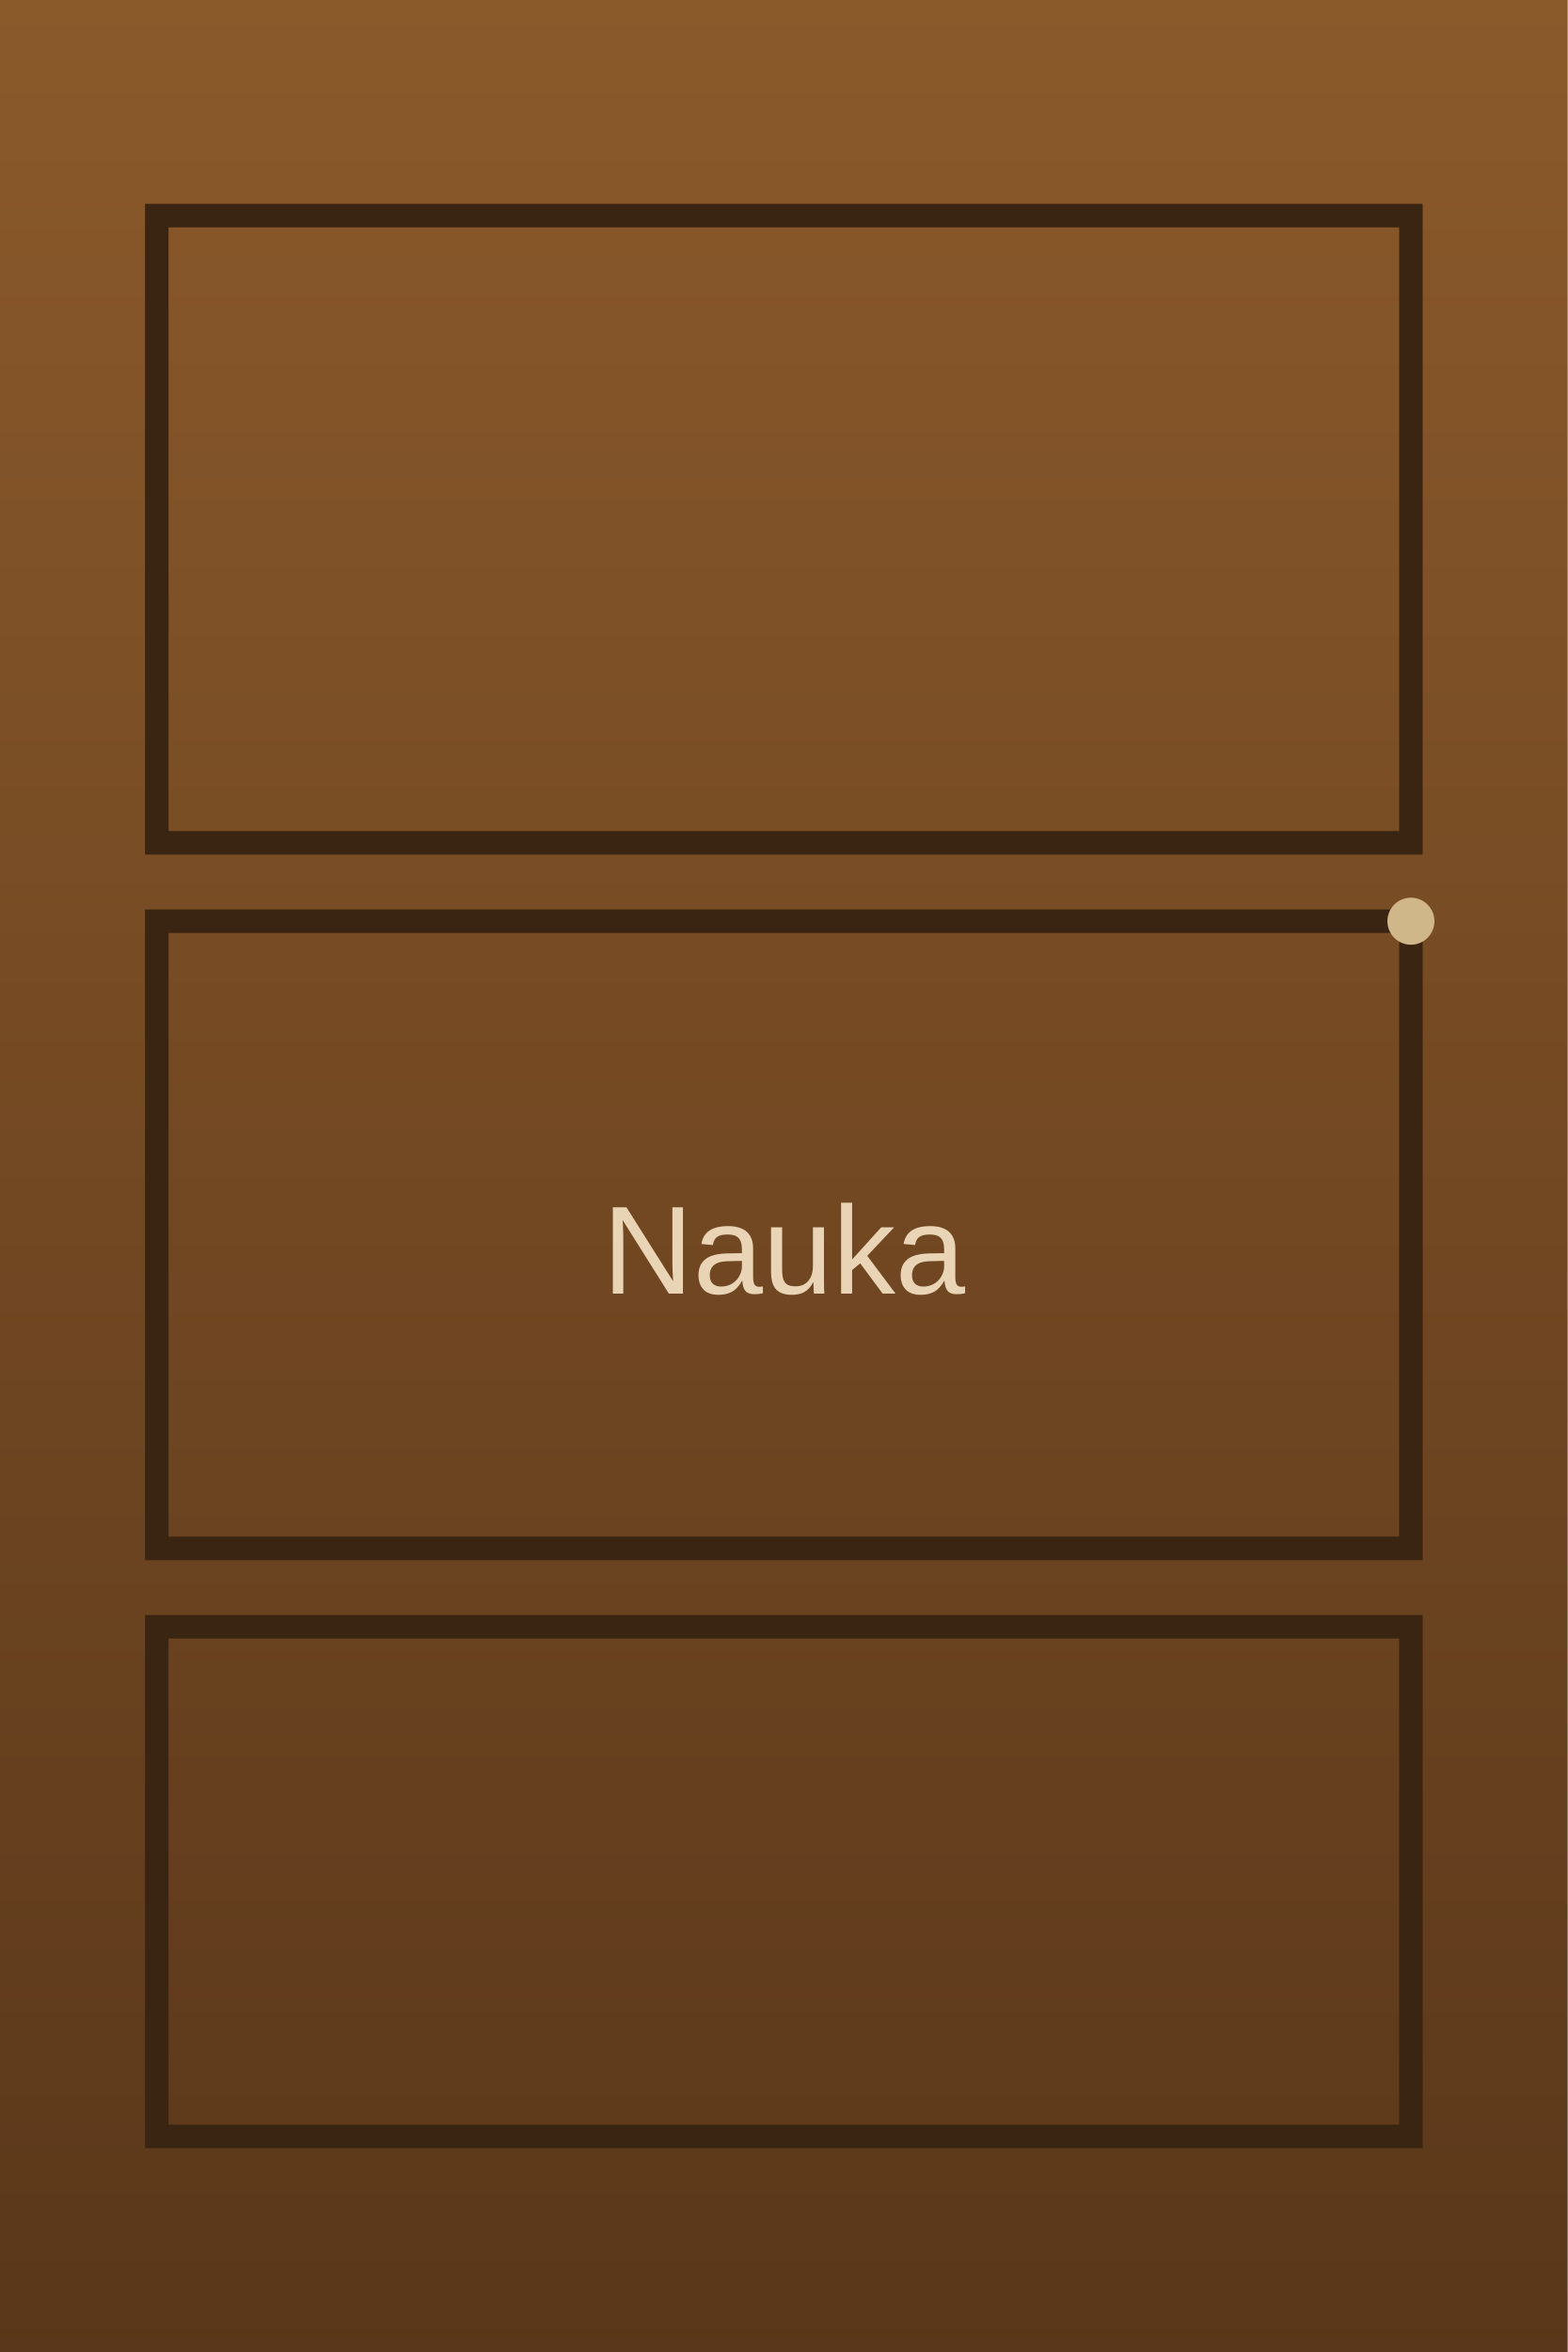
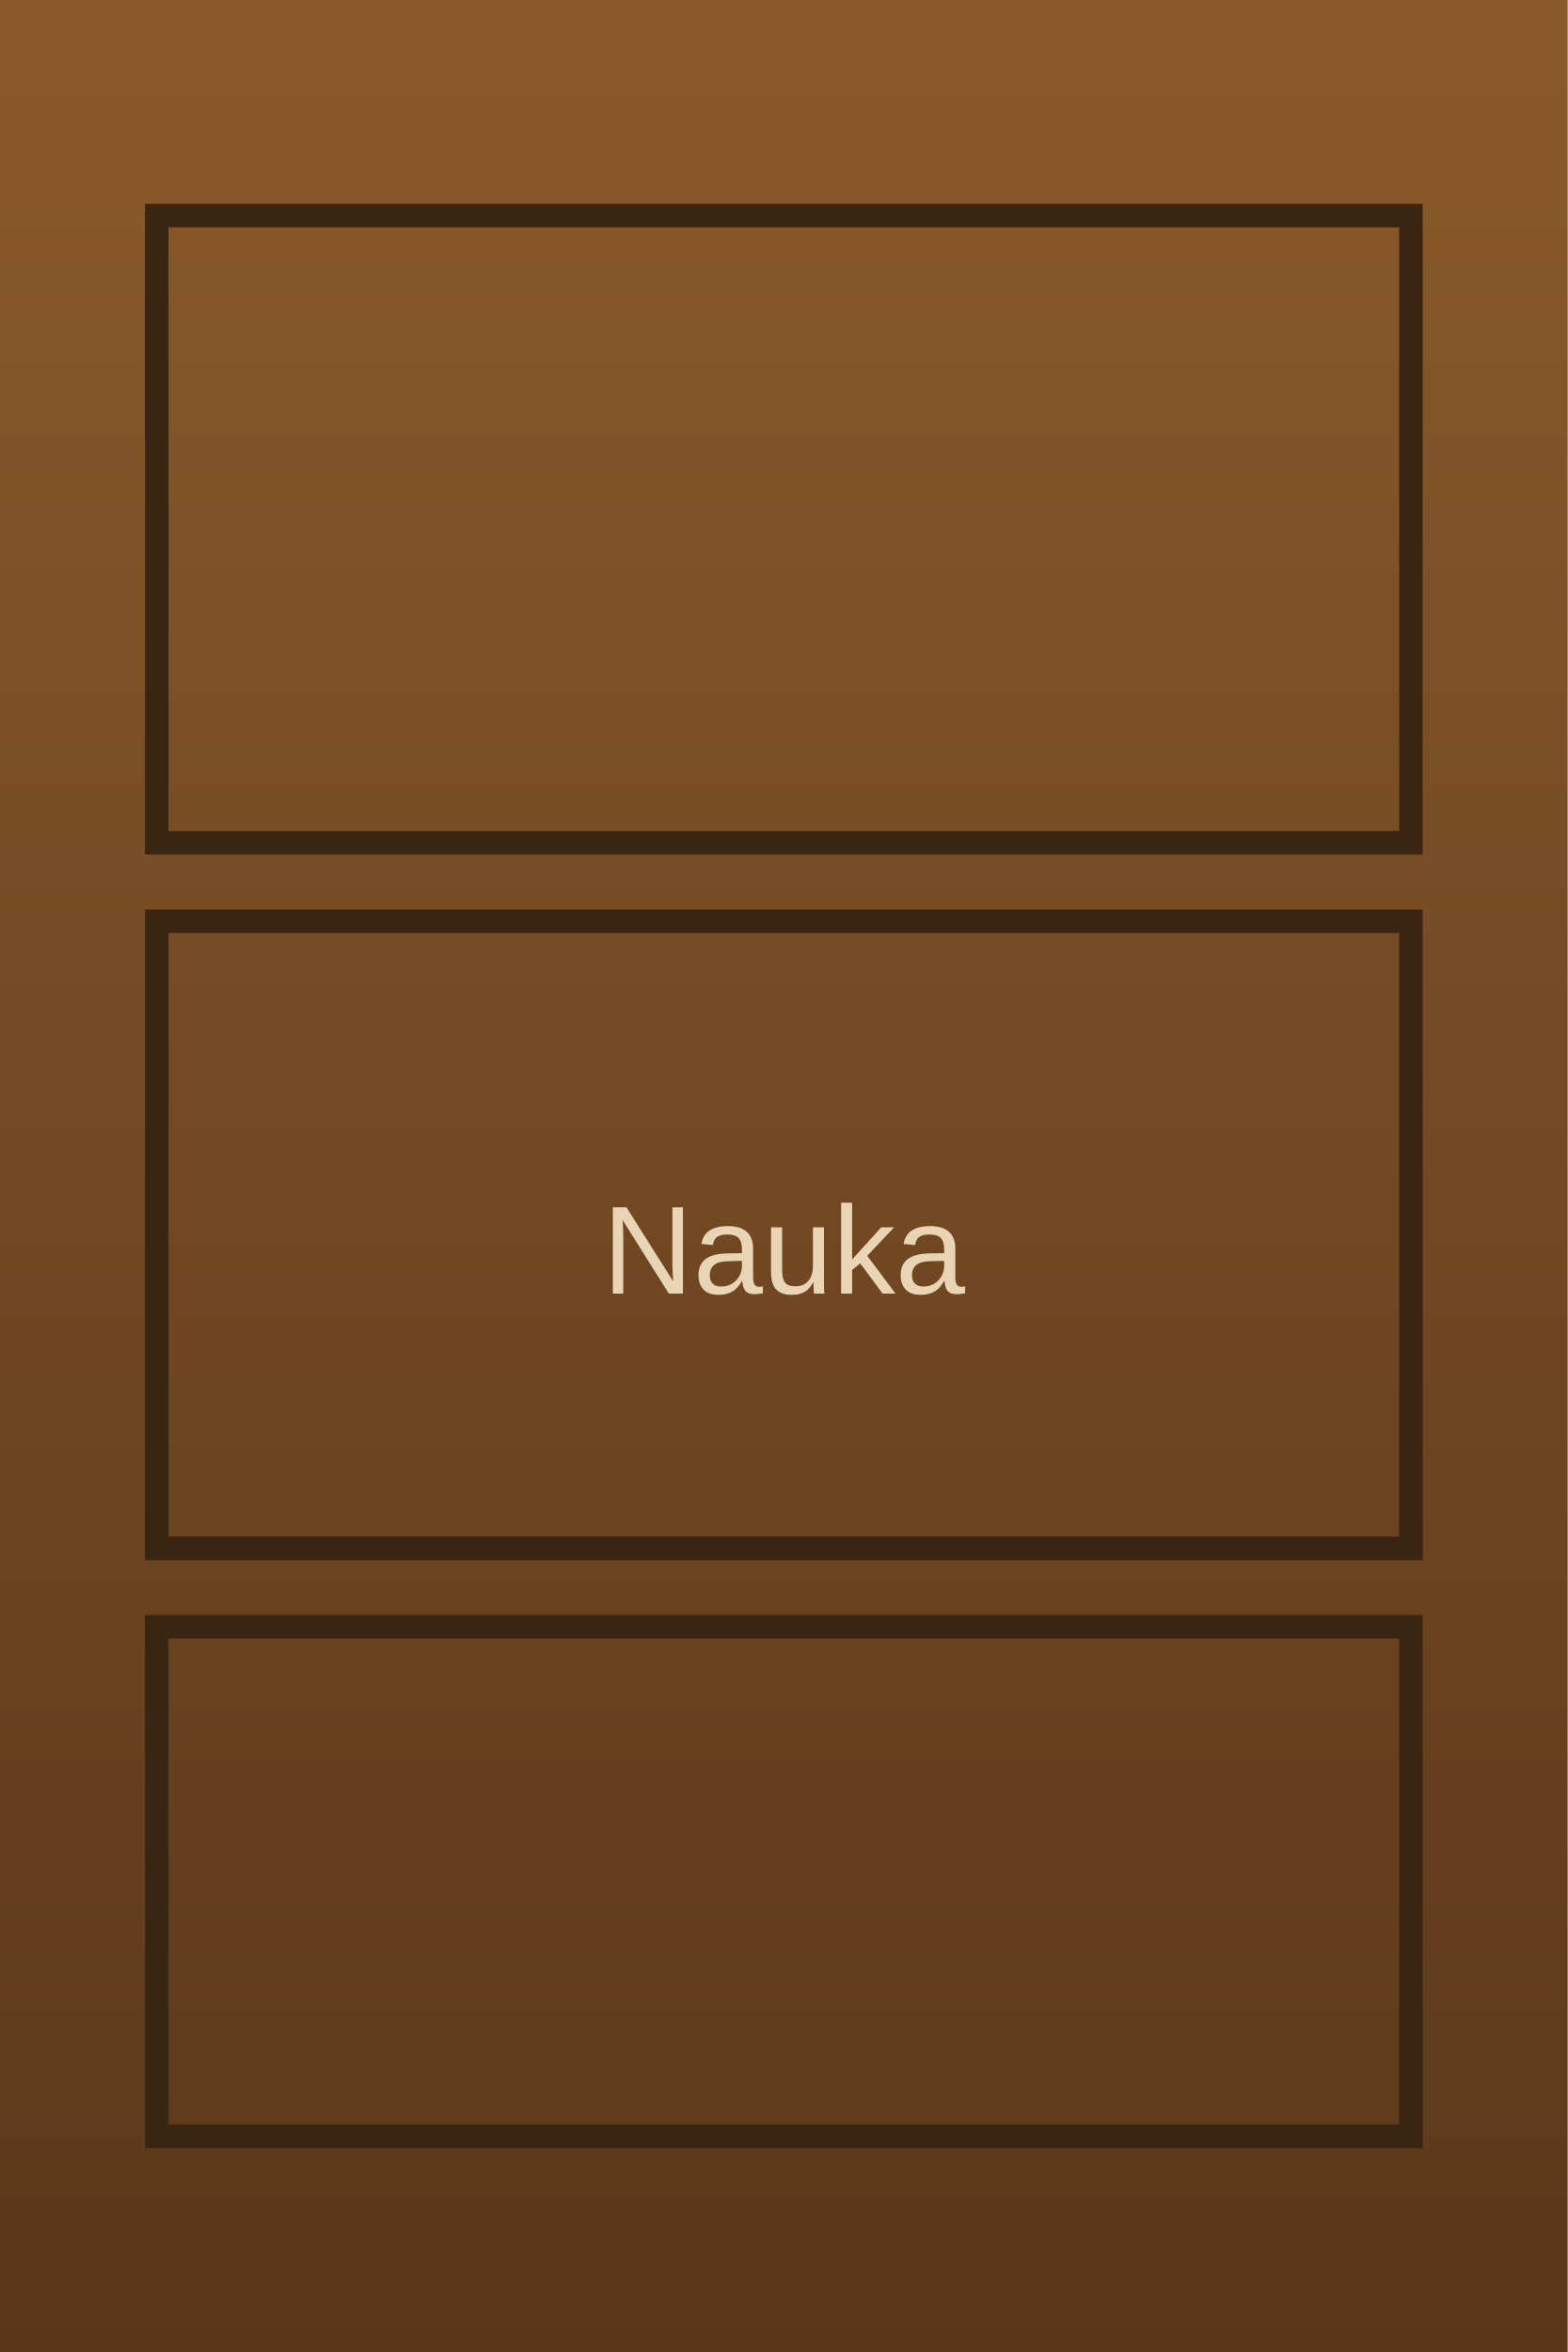
<svg xmlns="http://www.w3.org/2000/svg" width="800" height="1200" viewBox="0 0 800 1200">
  <defs>
    <linearGradient id="wood" x1="0" x2="0" y1="0" y2="1">
      <stop offset="0" stop-color="#8b5a2b" />
      <stop offset="1" stop-color="#5a371a" />
    </linearGradient>
  </defs>
  <rect width="100%" height="100%" fill="url(#wood)" />
  <rect x="80" y="110" width="640" height="320" fill="none" stroke="#3a2412" stroke-width="12" />
  <rect x="80" y="470" width="640" height="320" fill="none" stroke="#3a2412" stroke-width="12" />
  <rect x="80" y="830" width="640" height="260" fill="none" stroke="#3a2412" stroke-width="12" />
-   <circle cx="720" cy="470" r="12" fill="#d0b78a" />
  <text x="50%" y="55%" text-anchor="middle" fill="#e9d5b5" font-family="Segoe UI, Arial, sans-serif" font-size="64">Nauka</text>
</svg>
